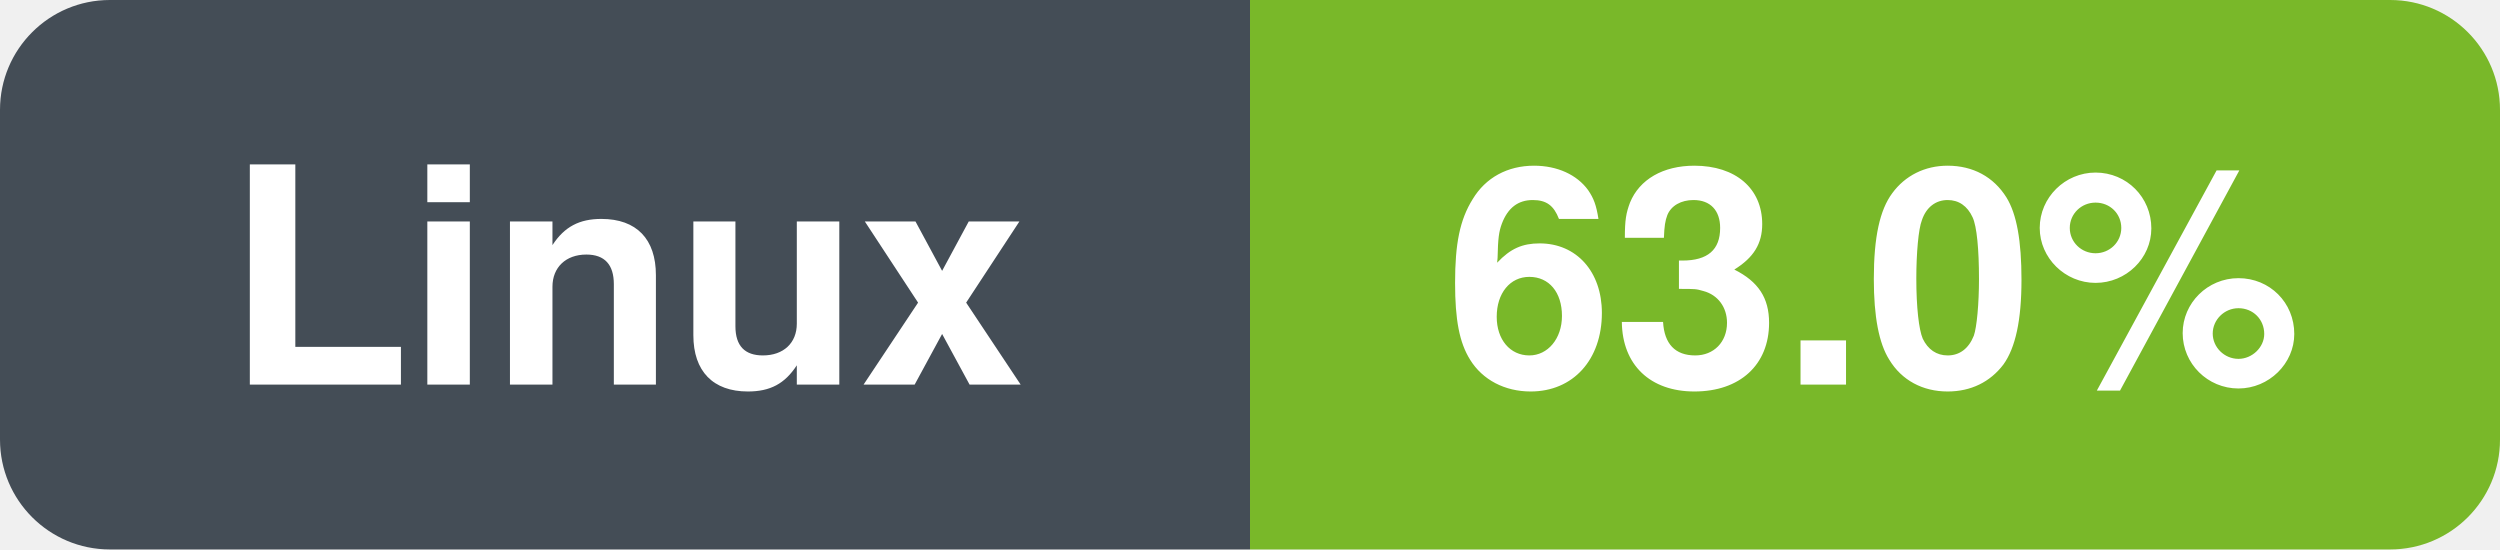
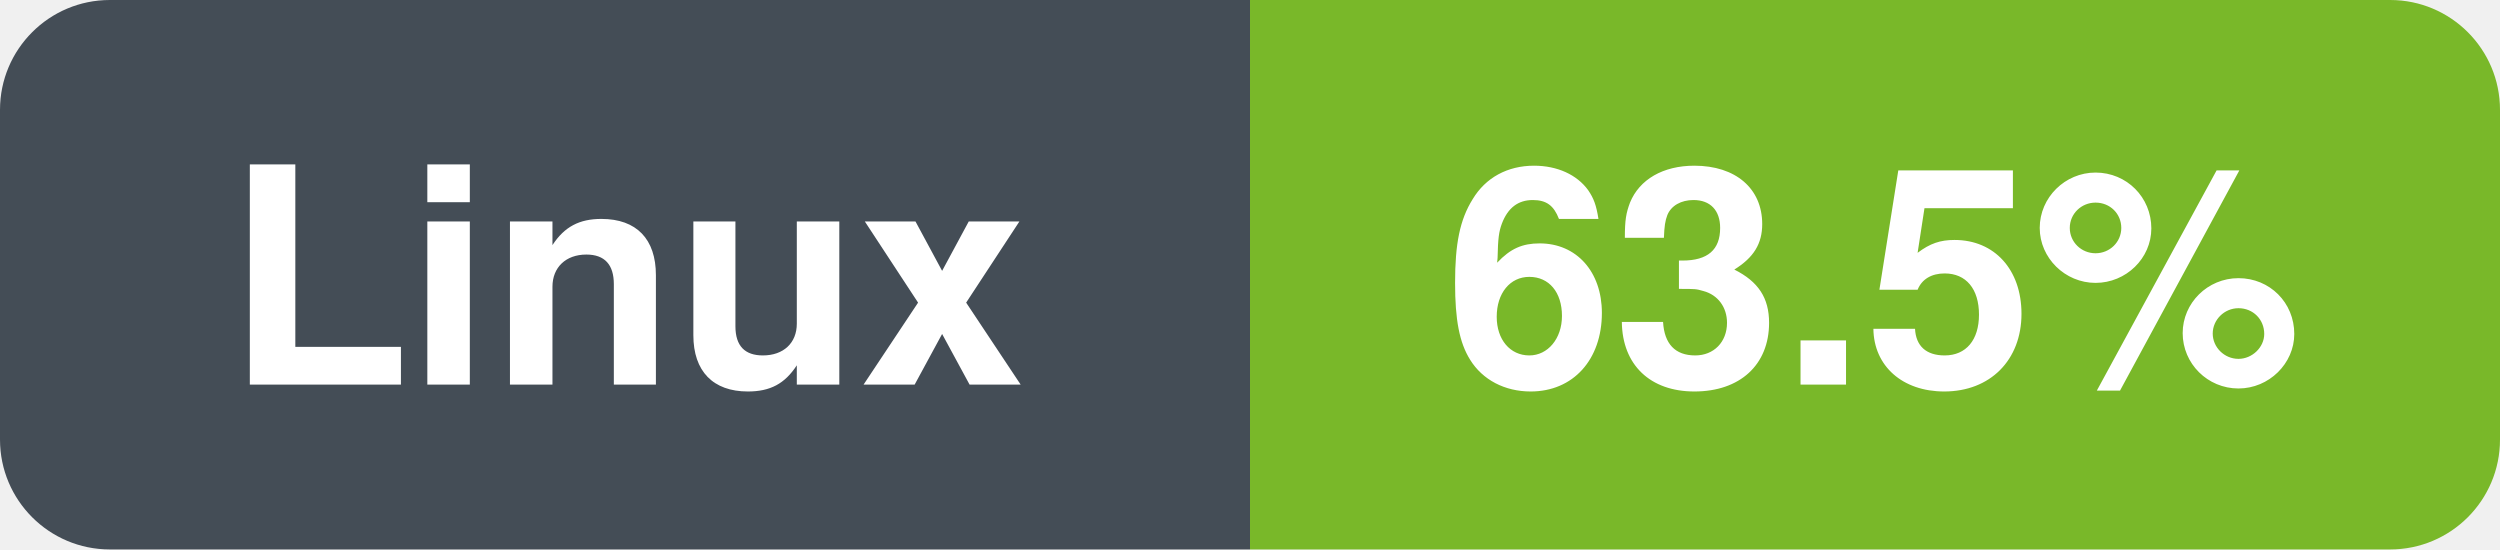
- <svg xmlns="http://www.w3.org/2000/svg" width="91" height="20" viewBox="0 0 91 20" role="img" aria-label="Linux: 63.0%">
+ <svg xmlns="http://www.w3.org/2000/svg" width="91" height="20" viewBox="0 0 91 20" role="img" aria-label="Linux: 63.5%">
  <clipPath id="r">
    <rect width="91" height="20" rx="4" />
  </clipPath>
  <g clip-path="url(#r)">
    <rect x="0.0" y="0.0" width="45.5" height="20.0" fill="#444d56" />
    <rect x="45.5" y="0.0" width="45.5" height="20.0" fill="#79b829" />
  </g>
  <text x="22.8" y="14.0" font-family="-apple-system,BlinkMacSystemFont,'Segoe UI',Helvetica,Arial,sans-serif" font-size="11" font-weight="600" fill="#ffffff" text-anchor="middle">Linux</text>
-   <text x="68.2" y="14.0" font-family="-apple-system,BlinkMacSystemFont,'Segoe UI',Helvetica,Arial,sans-serif" font-size="11" font-weight="600" fill="#ffffff" text-anchor="middle">63.0%</text>
+   <text x="68.2" y="14.0" font-family="-apple-system,BlinkMacSystemFont,'Segoe UI',Helvetica,Arial,sans-serif" font-size="11" font-weight="600" fill="#ffffff" text-anchor="middle">63.5%</text>
</svg>
